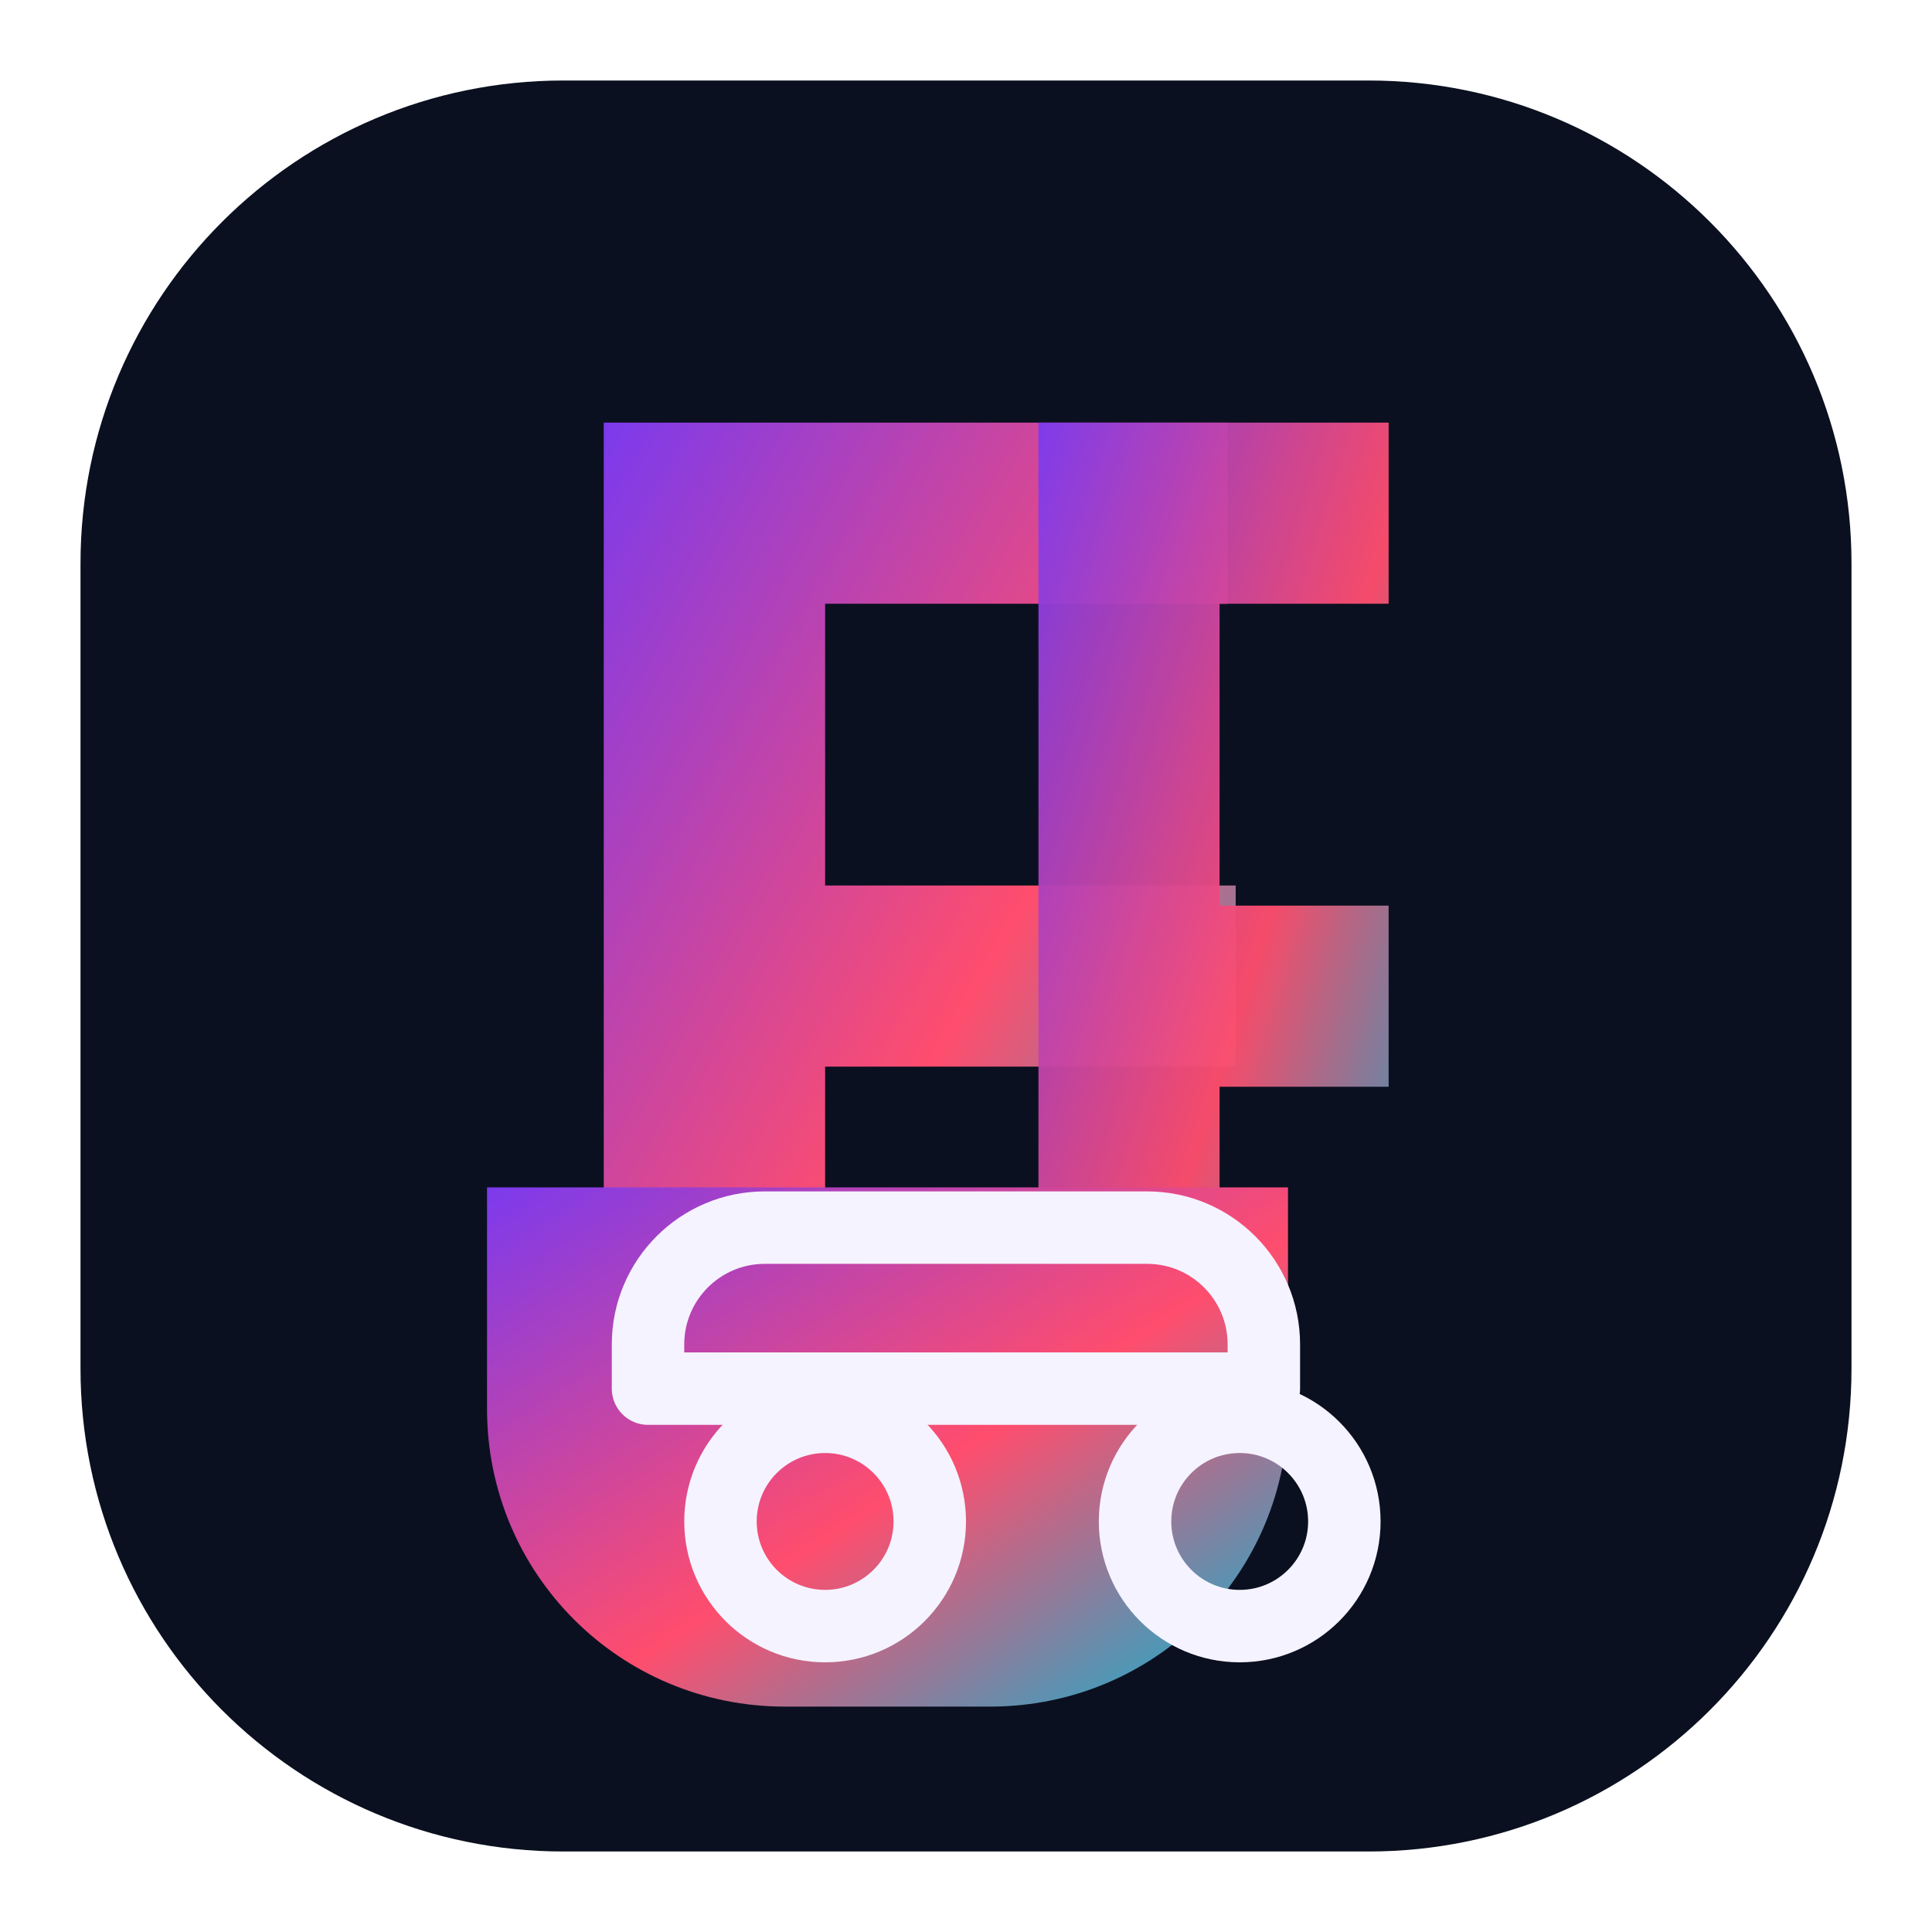
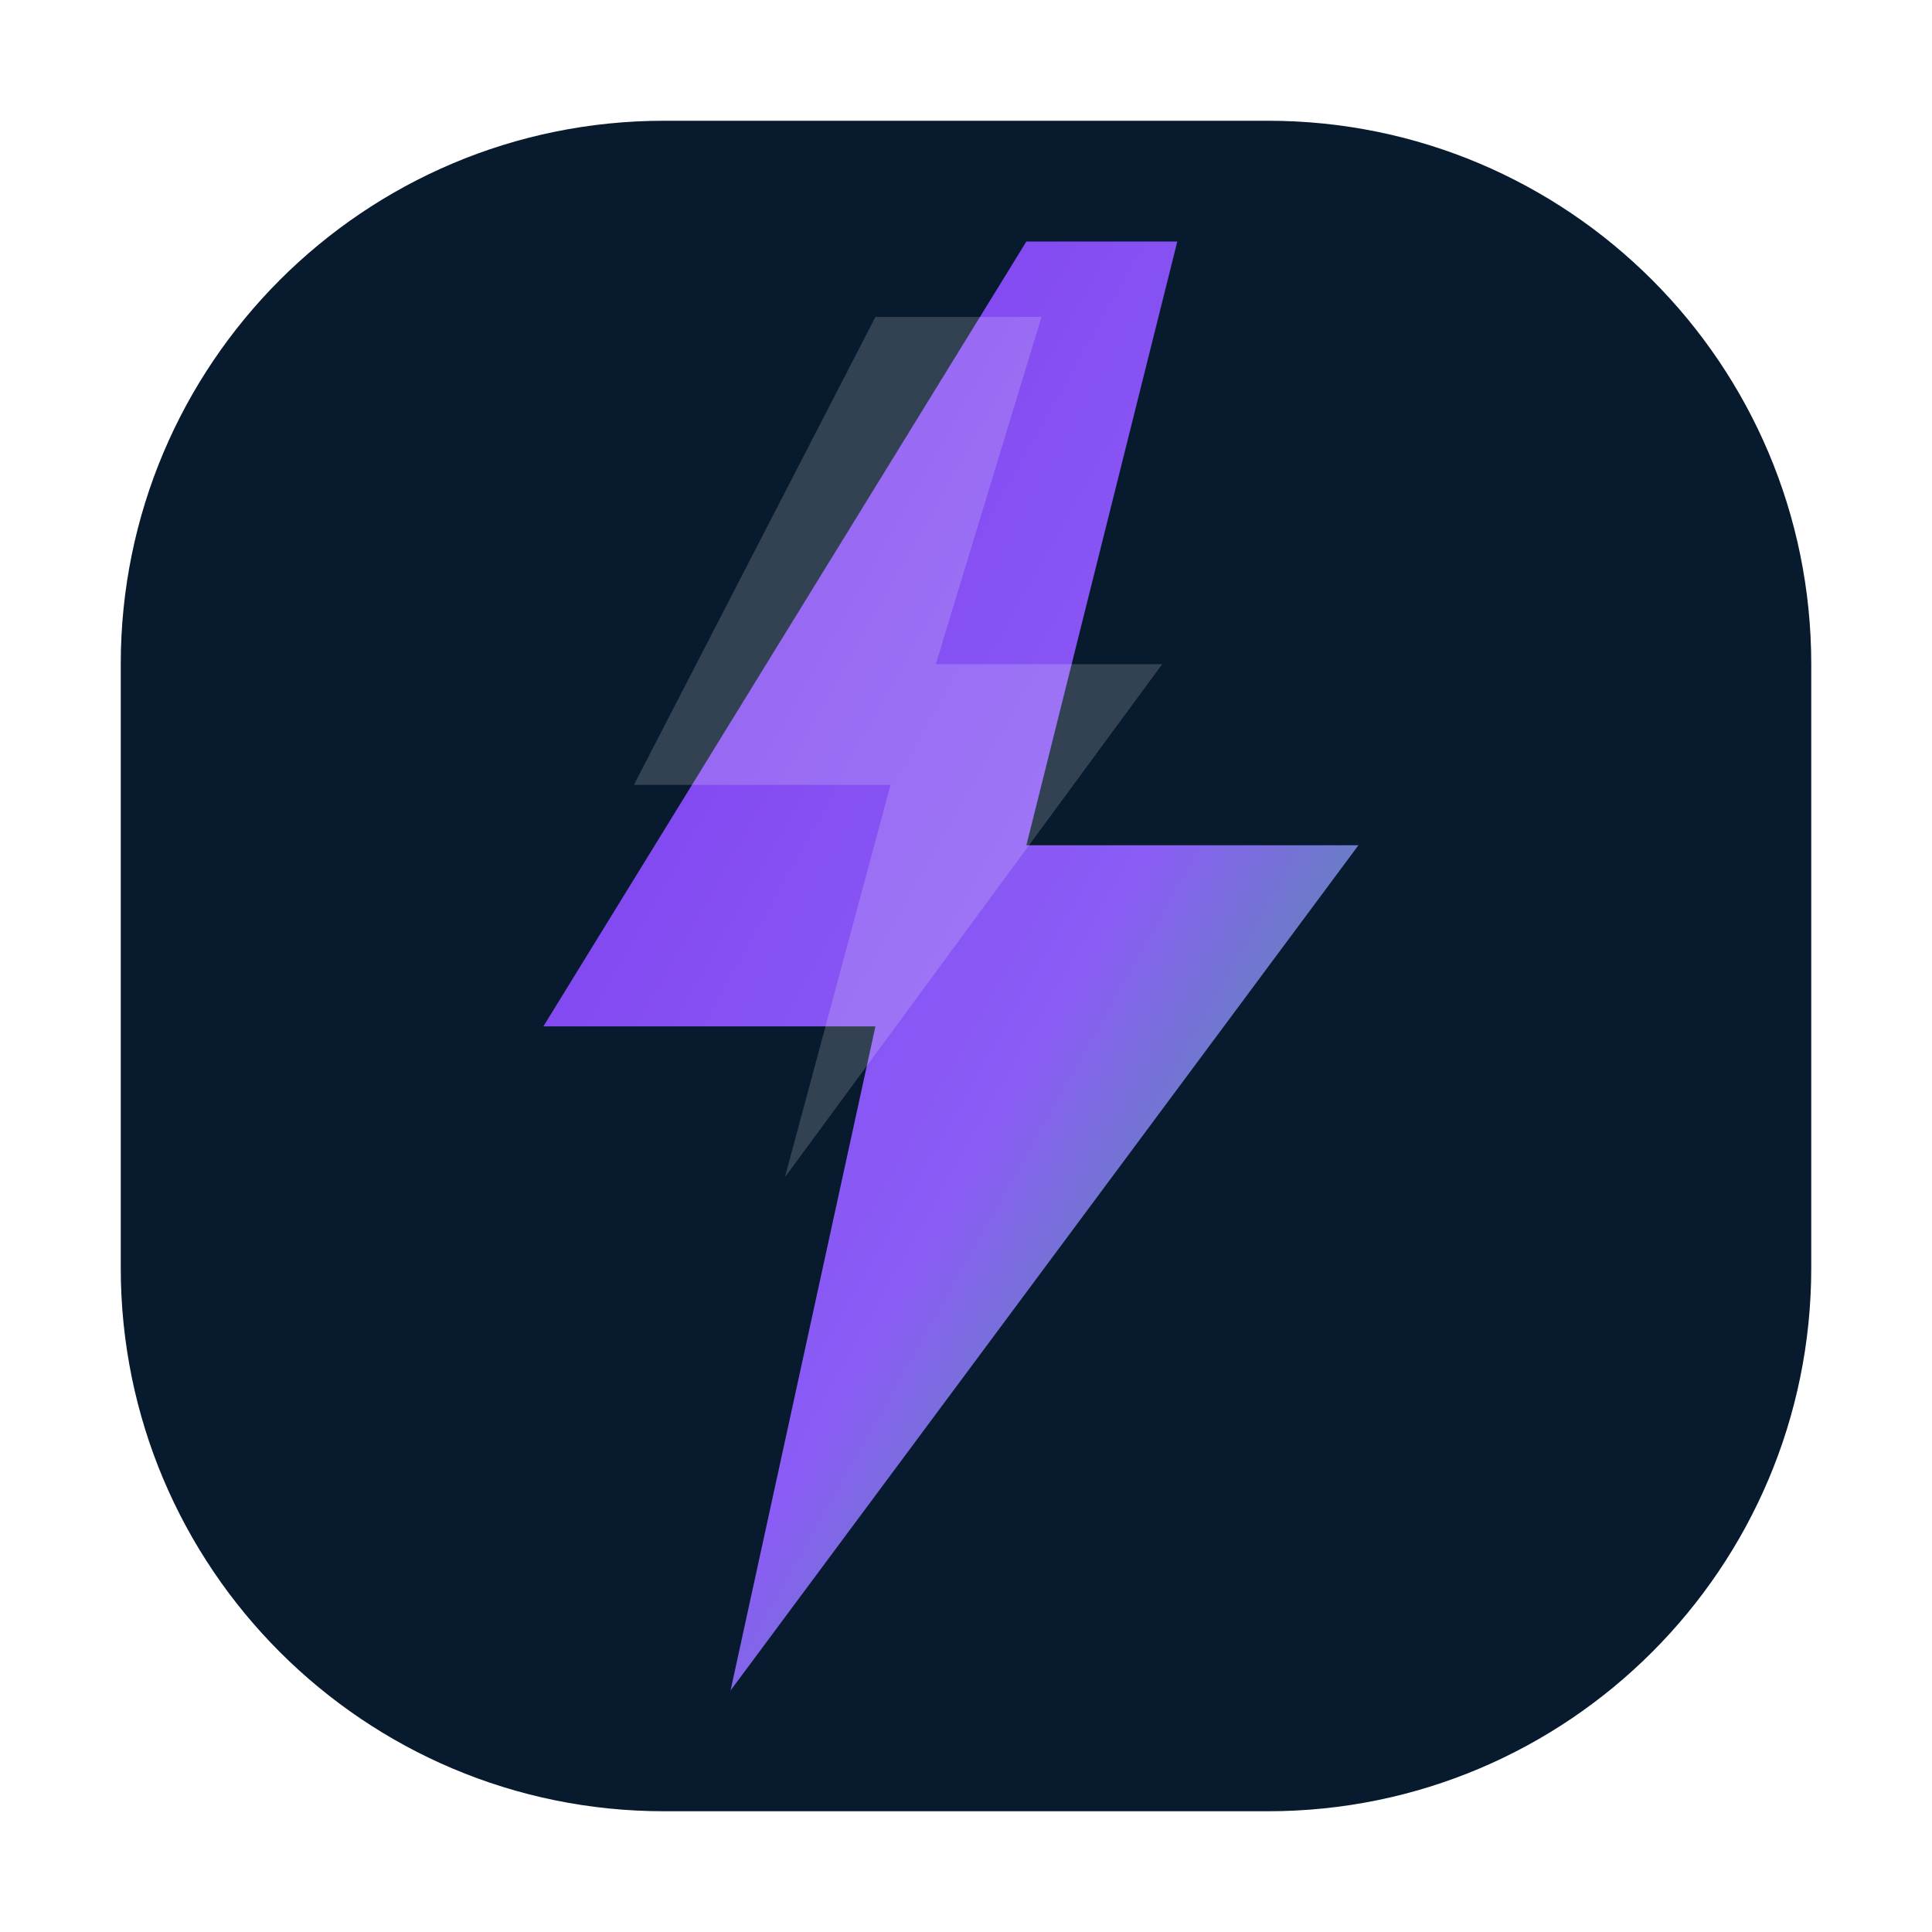
- <svg xmlns="http://www.w3.org/2000/svg" viewBox="0 0 48 48" role="img" aria-label="FacilitoEC favicon">
+ <svg xmlns="http://www.w3.org/2000/svg" viewBox="0 0 64 64" role="img" aria-label="FacilitoEC favicon">
  <defs>
    <linearGradient id="f-logo-gradient" x1="0" x2="1" y1="0" y2="1">
      <stop offset="0%" stop-color="#7c3aed" />
-       <stop offset="55%" stop-color="#ff4d6d" />
-       <stop offset="100%" stop-color="#06b6d4" />
+       <stop offset="58%" stop-color="#8b5cf6" />
+       <stop offset="100%" stop-color="#22c55e" />
    </linearGradient>
  </defs>
-   <rect x="2" y="2" width="44" height="44" rx="12" fill="#0b1020" />
-   <path d="M15 10.5h15.5v4.5H20.5V22h10.2v4.5H20.5v11.5H15V10.5Z" fill="url(#f-logo-gradient)" />
-   <path d="M25.8 10.5h8.7v4.5h-4.2v7.5h4.2v4.5h-4.2v11.5h-4.5V10.5Z" fill="url(#f-logo-gradient)" opacity="0.96" />
-   <path d="M13.5 29.5h18.5v5.5c0 4.1-3.3 7.4-7.4 7.4H19.5c-4.1 0-7.4-3.3-7.4-7.4v-5.5h1.4Z" fill="url(#f-logo-gradient)" />
-   <path d="M19 30.5h9.5c1.6 0 2.9 1.3 2.9 2.9v1.1H16.1v-1.1c0-1.6 1.3-2.9 2.9-2.9Z" fill="none" stroke="#f5f3ff" stroke-width="1.8" stroke-linecap="round" stroke-linejoin="round" />
-   <circle cx="20.5" cy="37.8" r="2.6" fill="none" stroke="#f5f3ff" stroke-width="1.8" />
-   <circle cx="30.8" cy="37.8" r="2.6" fill="none" stroke="#f5f3ff" stroke-width="1.8" />
+   <rect x="4" y="4" width="56" height="56" rx="18" fill="#071a2e" />
+   <path d="M34 8 18 34h11l-4.8 22L45 28H34l5-20Z" fill="url(#f-logo-gradient)" />
+   <path d="M29 10.5 21 26h8.5L26 39l12.5-17H31l3.5-11.5Z" fill="#f8fafc" opacity="0.18" />
</svg>
